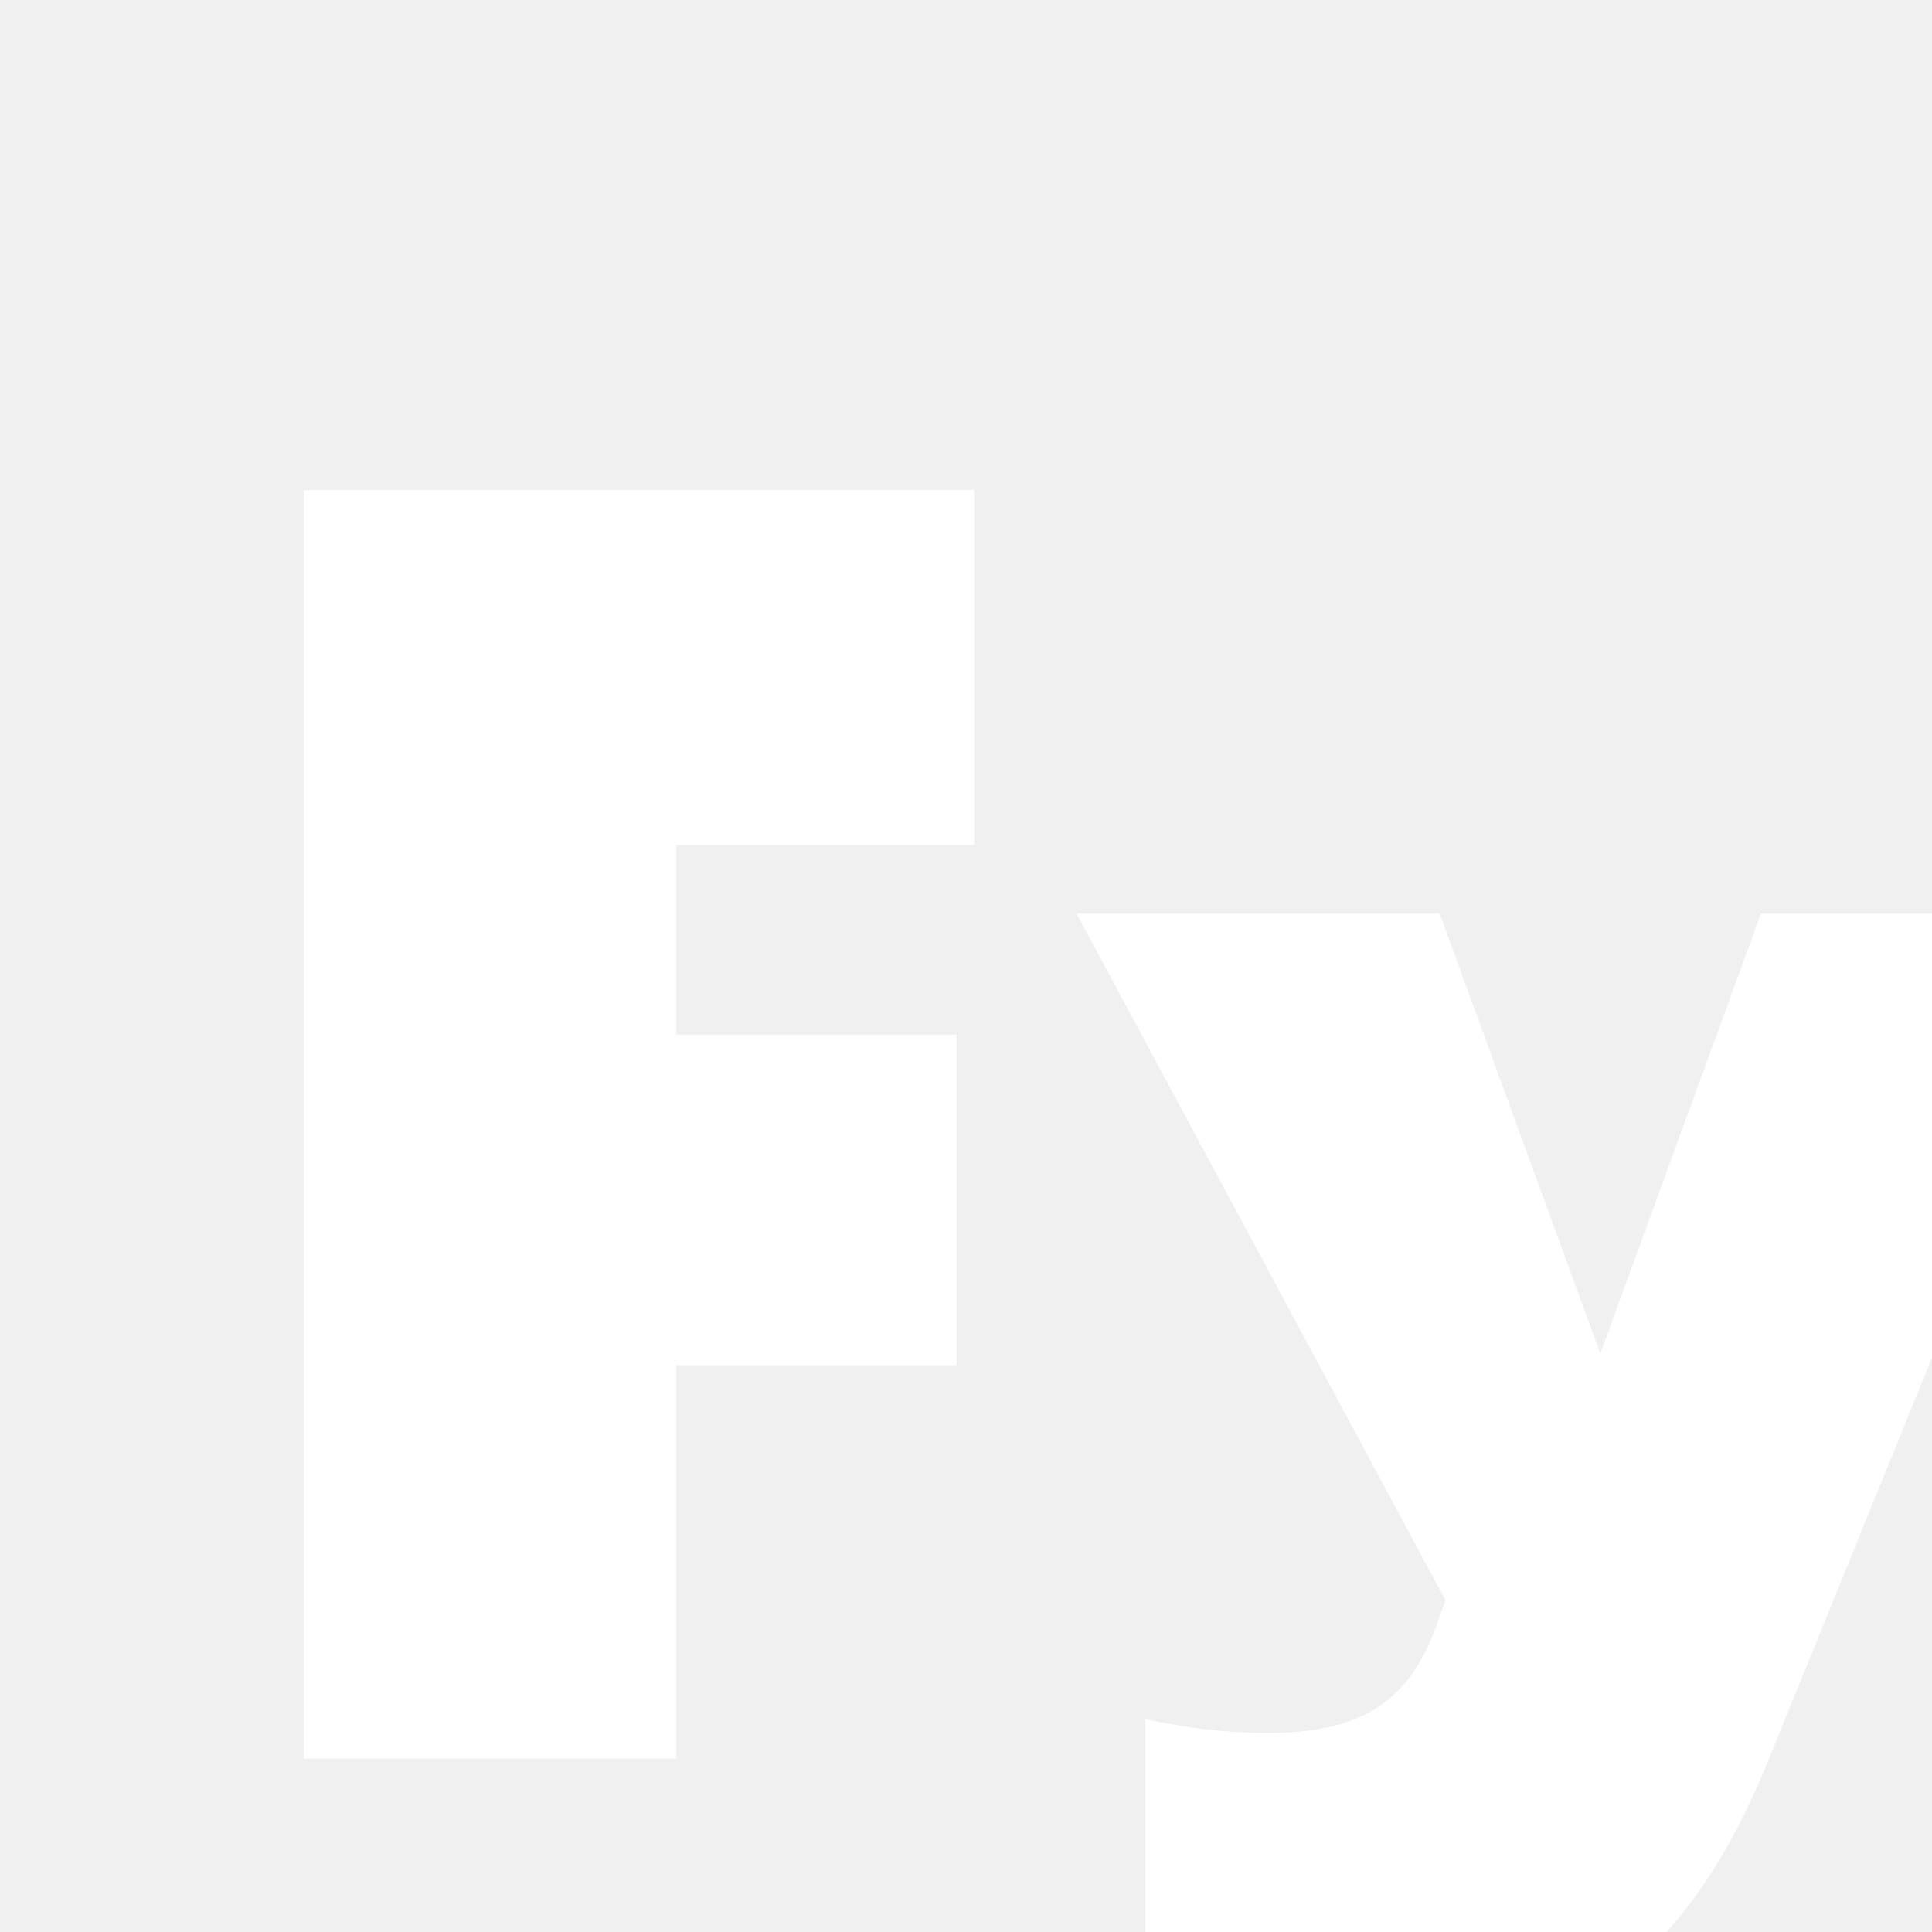
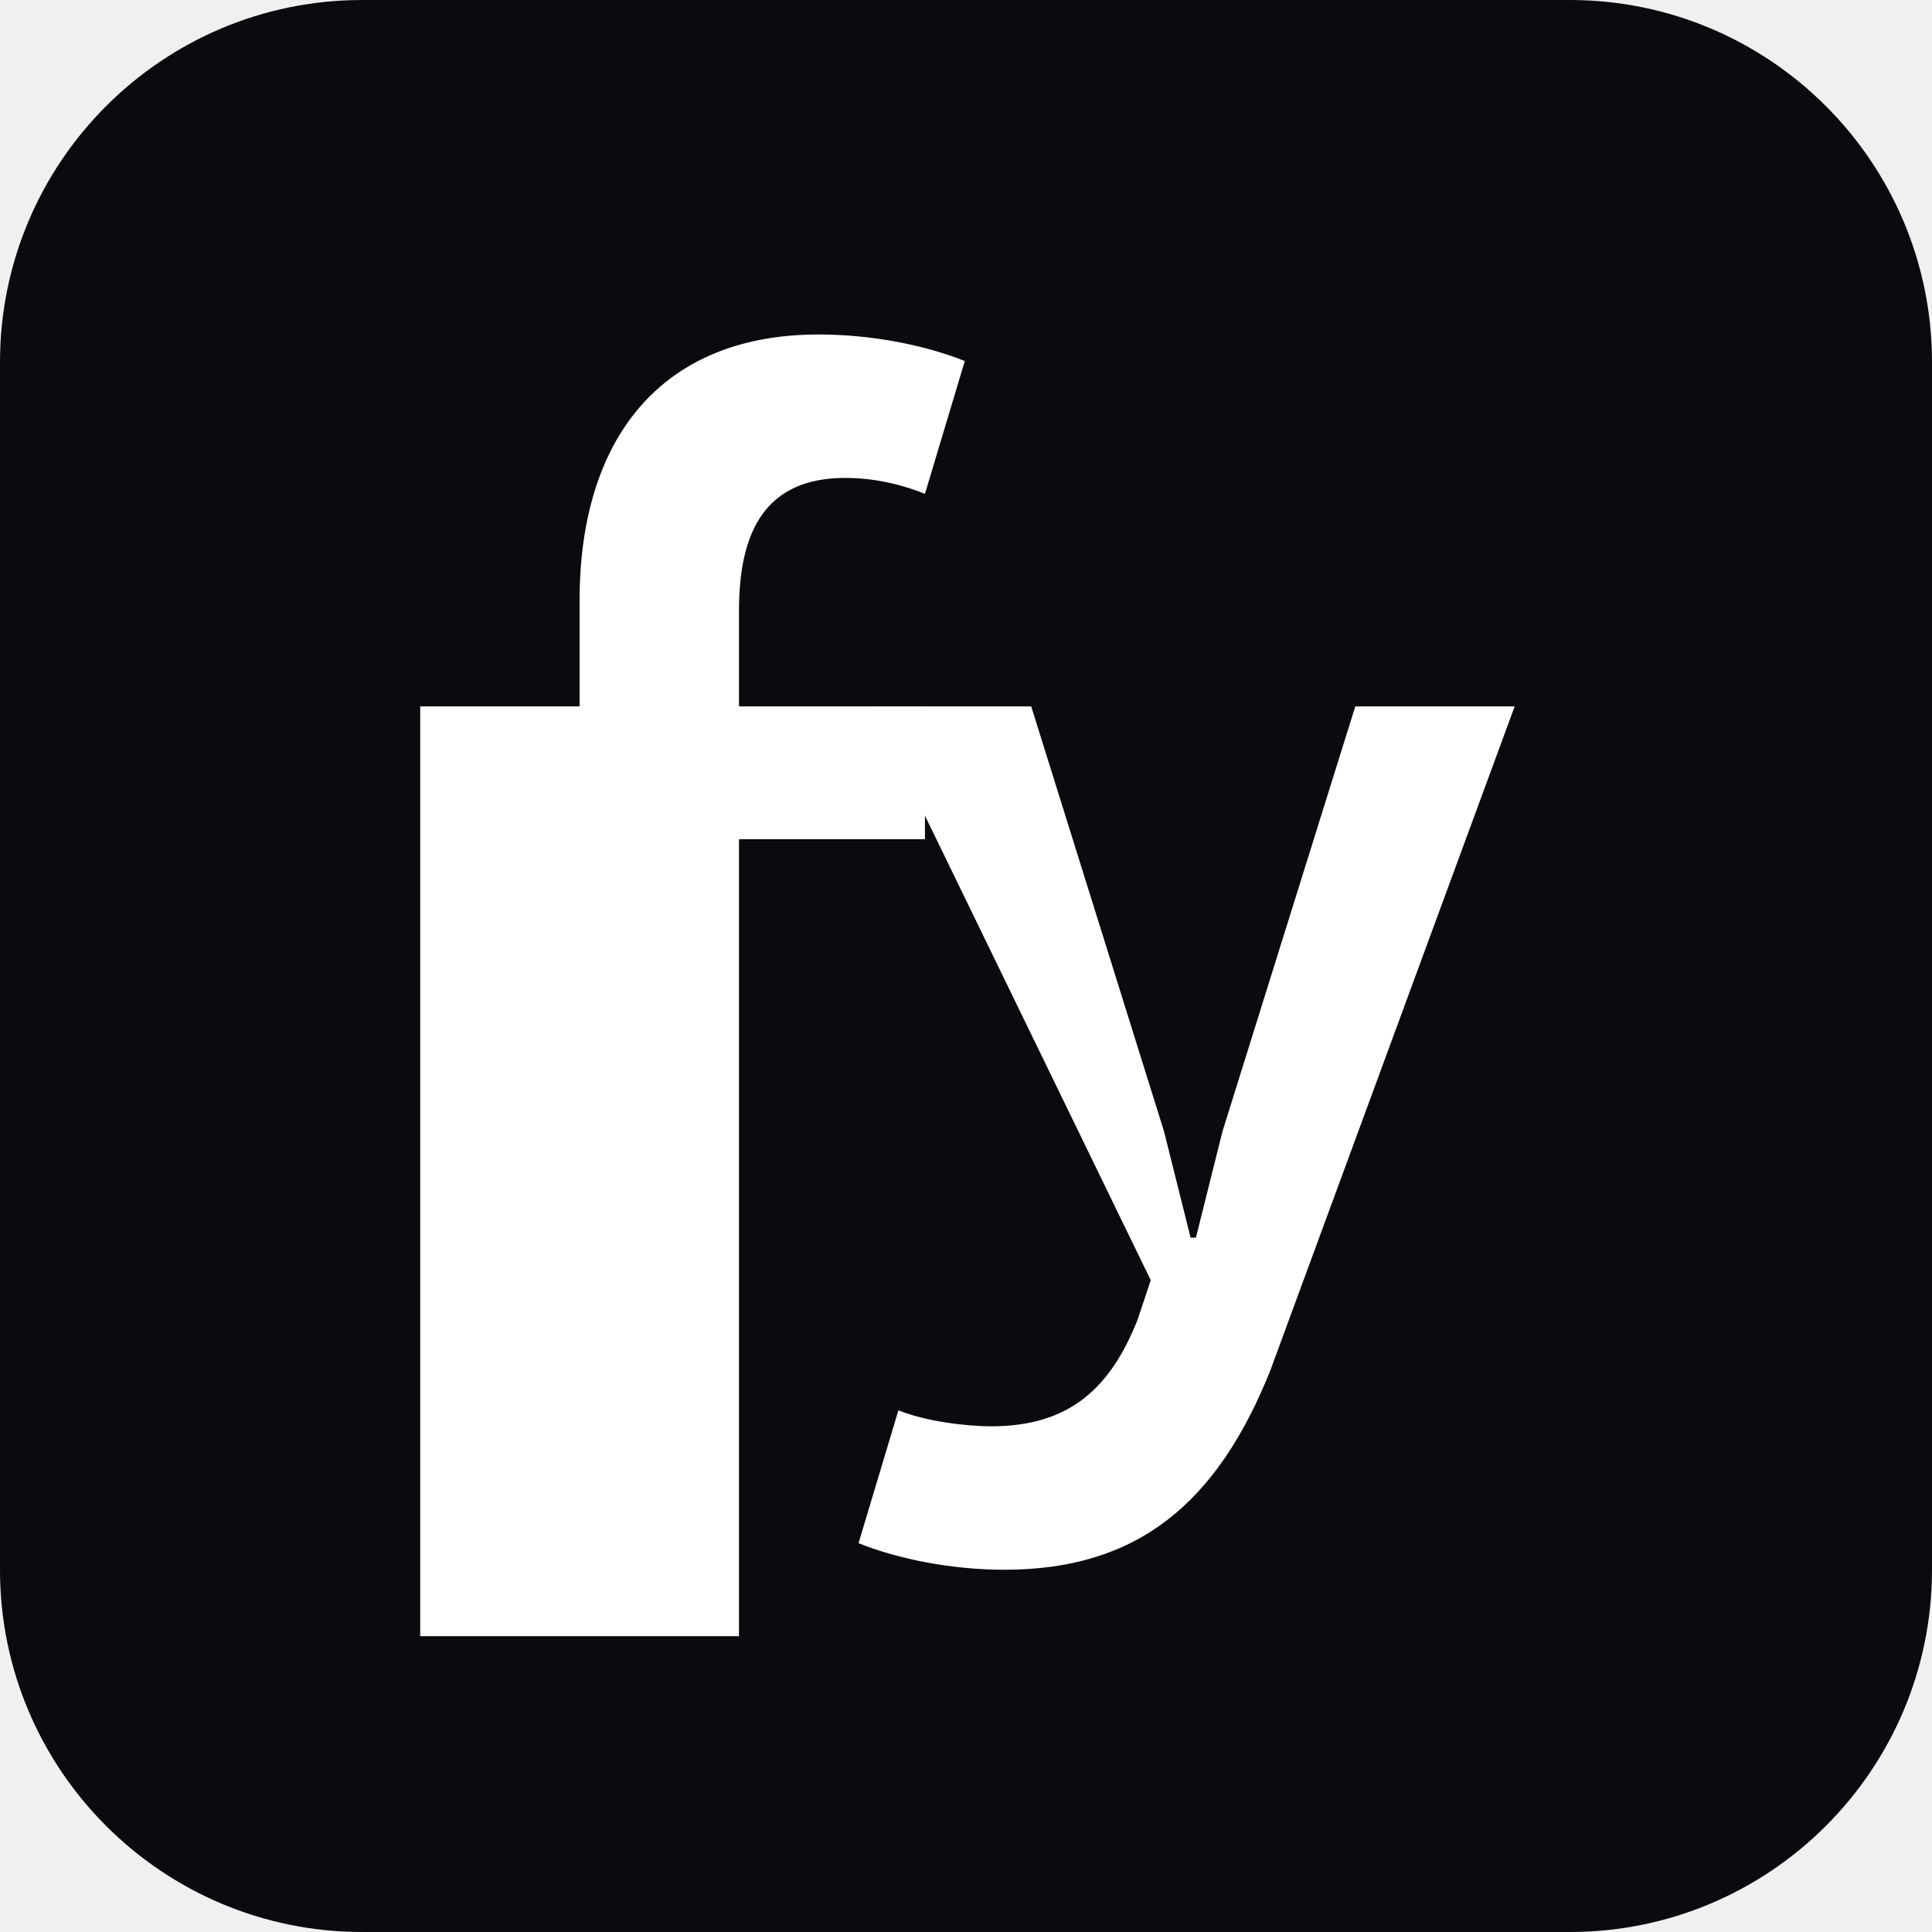
- <svg xmlns="http://www.w3.org/2000/svg" width="166" height="166" viewBox="0 0 166 166" fill="none">
-   <g transform="translate(20, 30)">
-     <path d="M6.1 121.1V12.1h57.6v30.5H38.1v16.3h24.1v28.4H38.1v33.8H6.1z" fill="white" />
-     <path d="M72.5 48.5h31.2l13.8 37.8 13.8-37.8h30.2l-29.5 72.6c-7.2 17.8-17.5 25.2-35.8 25.2-6.2 0-12.8-.8-17.8-2.2v-26.4c3.5.8 7.2 1.2 10.5 1.2 8.2 0 12.2-2.8 14.5-9.2l.8-2.2L72.5 48.5z" fill="white" />
+ <svg xmlns="http://www.w3.org/2000/svg" width="32" height="32" viewBox="0 0 32 32" fill="none">
+   <rect width="32" height="32" rx="6" fill="#0a0a0f" />
+   <g transform="translate(3, 4) scale(0.022)">
+     <path d="M180 950V350h120v-80c0-120 60-200 180-200 40 0 80 8 110 20l-30 100c-20-8-40-12-60-12-60 0-80 40-80 100v72h140v100H420v600H180z" fill="white" />
+     <path d="M520 350h120l100 320 20 80h4l20-80 100-320h120L820 850c-40 100-100 150-200 150-40 0-80-8-110-20l30-100c20 8 50 12 70 12 60 0 90-30 110-80l10-30L520 350z" fill="white" />
  </g>
</svg>
